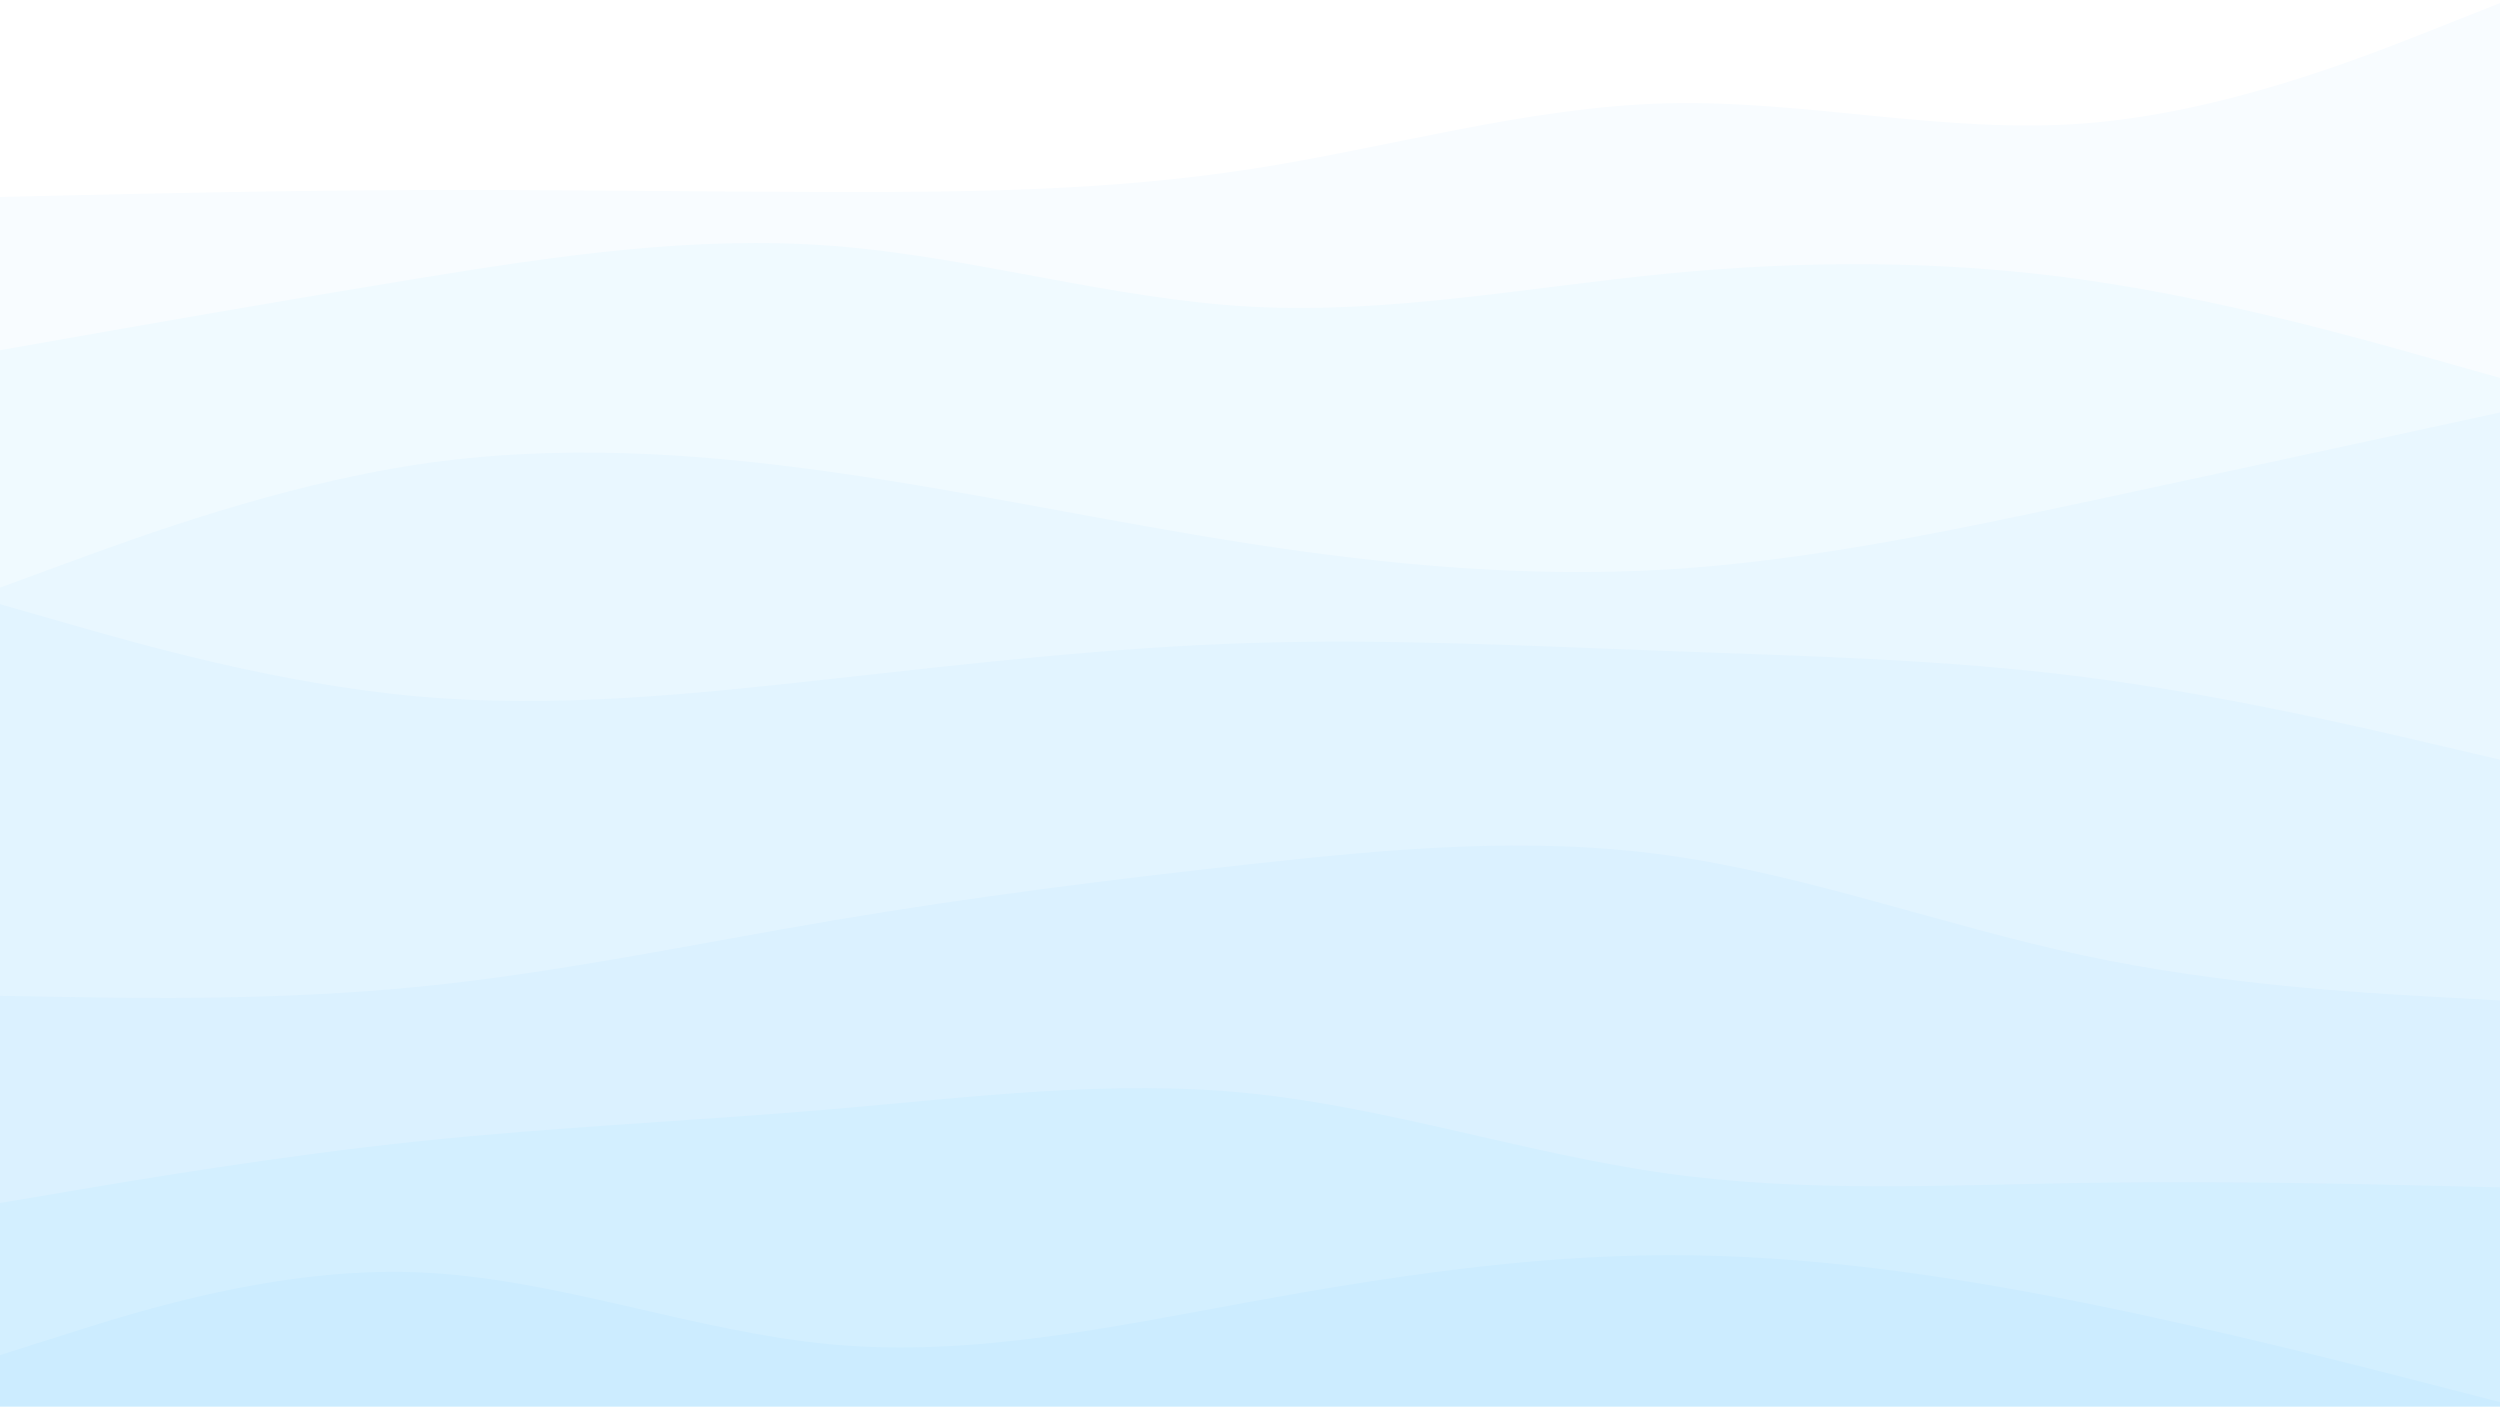
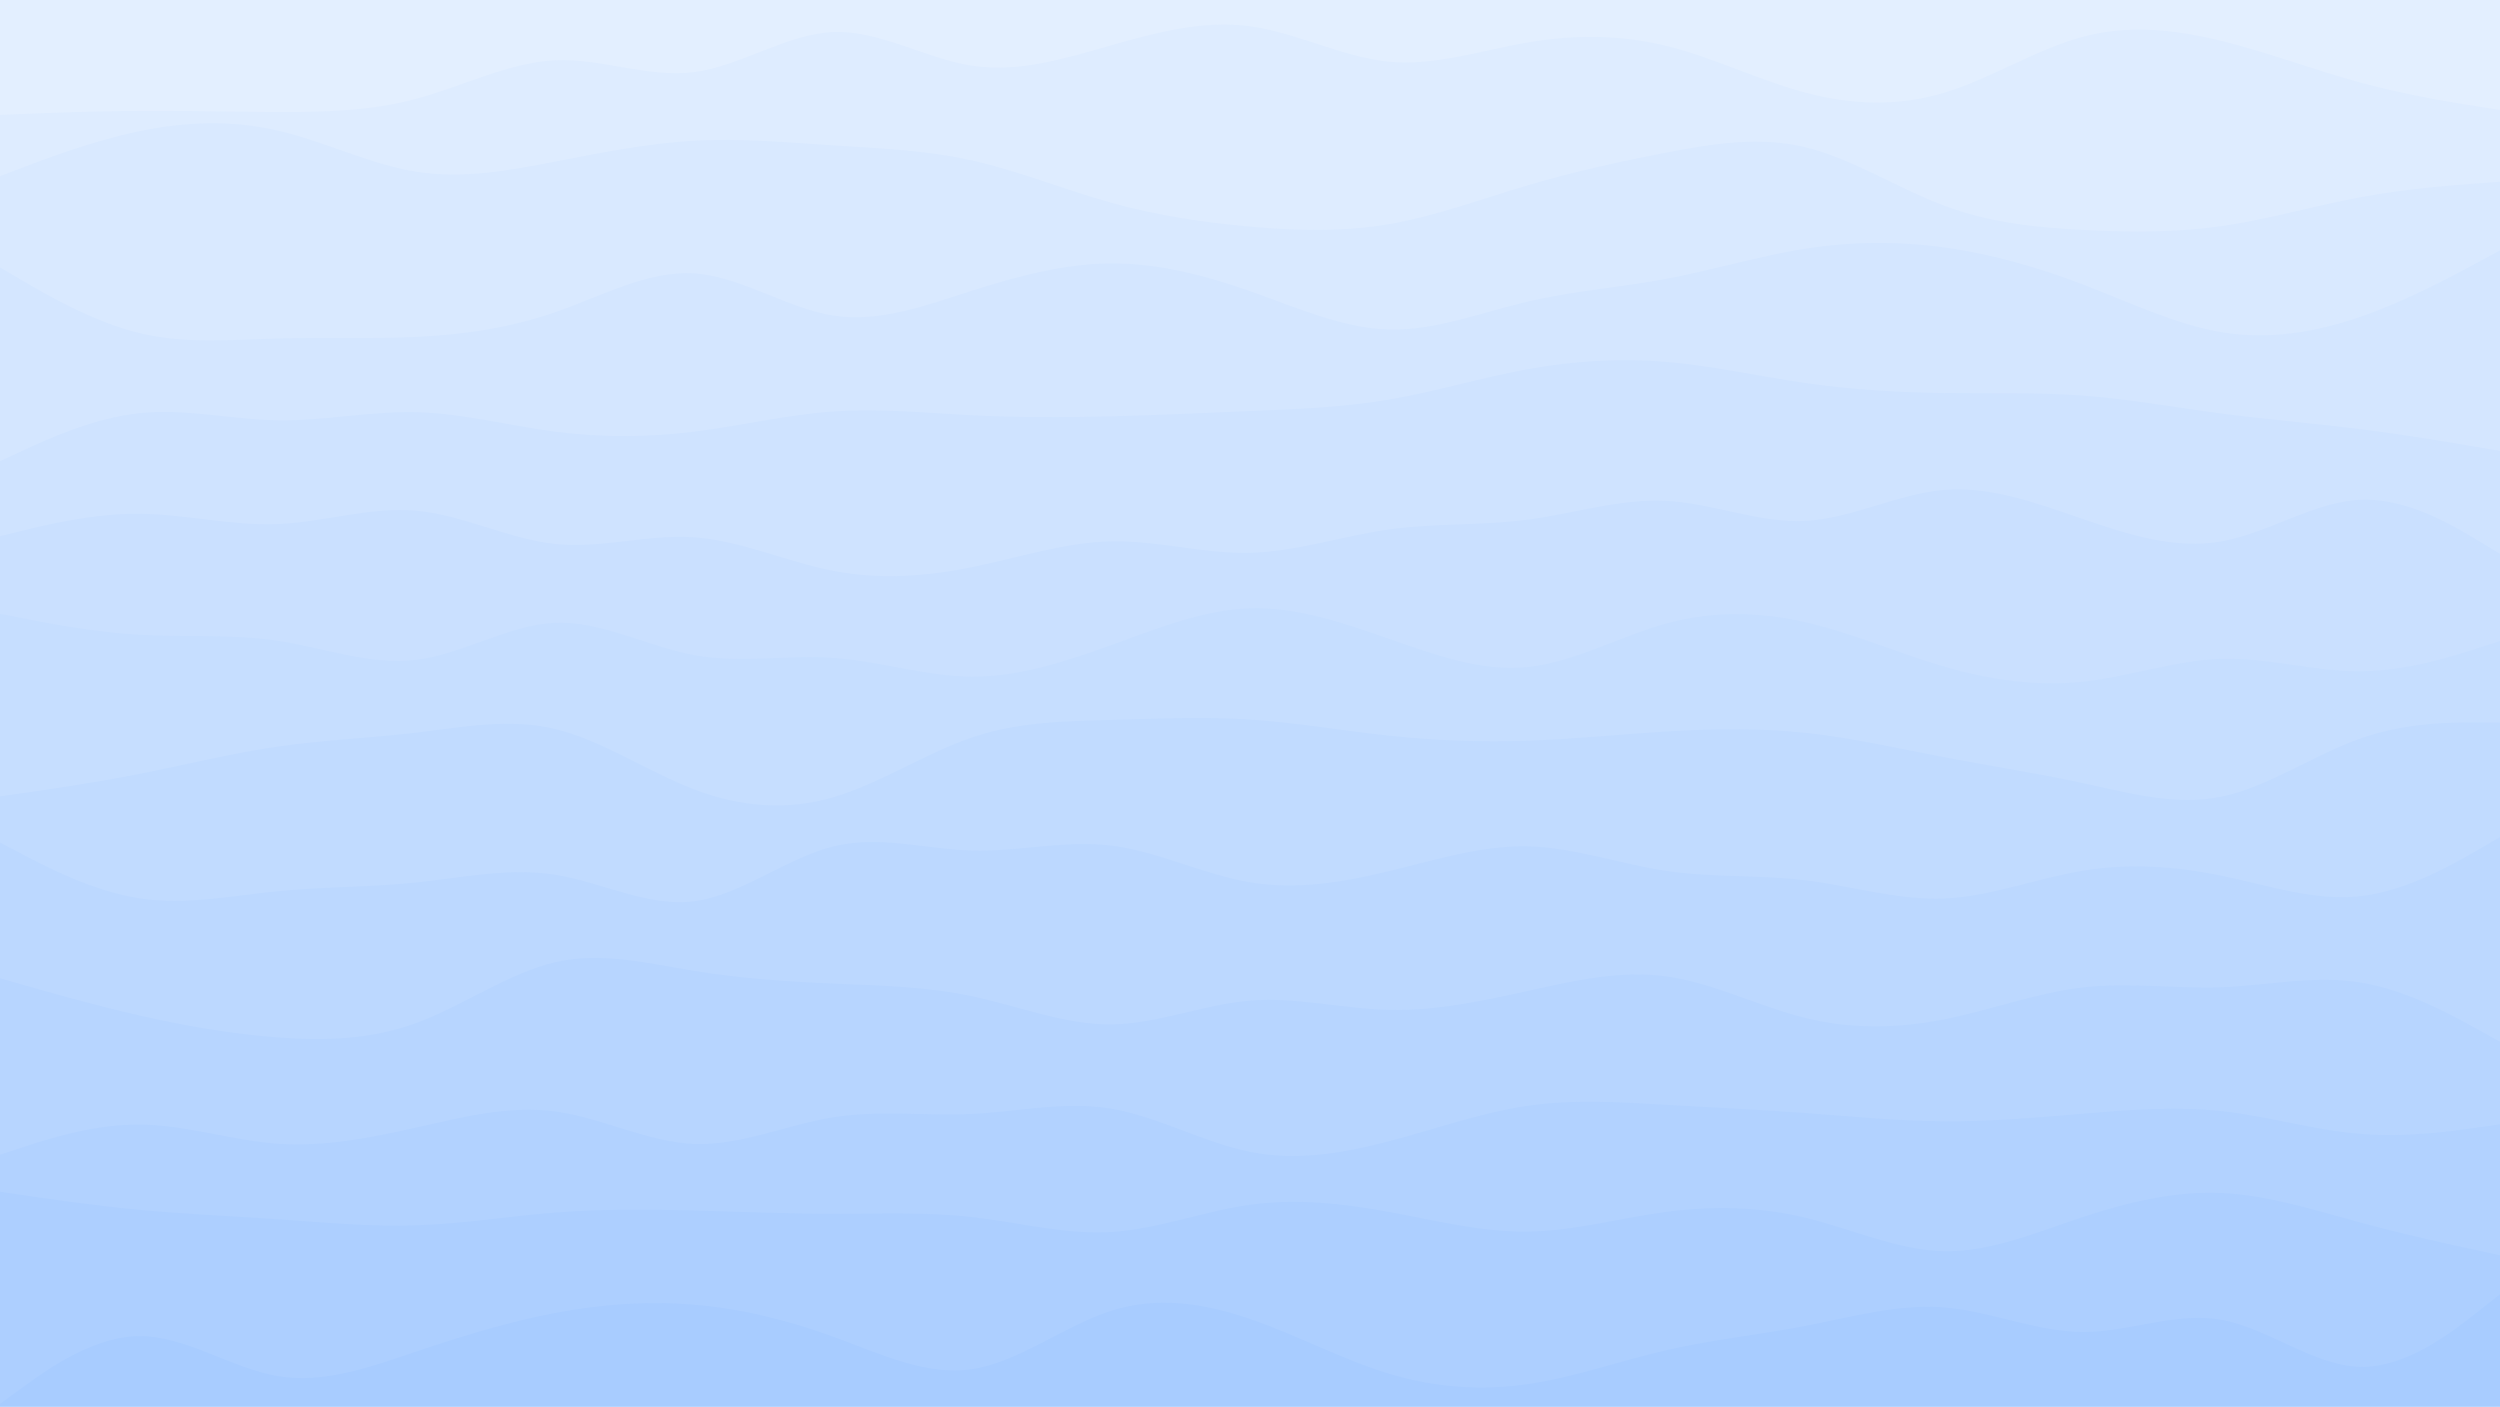
<svg xmlns="http://www.w3.org/2000/svg" viewBox="0 0 1920 1080">
  <g transform="           rotate(0 960 540)            translate(-0 -0)           scale(1)         ">
-     <rect width="1920" height="1080" fill="rgb(255, 255, 255)" />
+     <rect width="1920" height="1080" fill="rgb(227, 239, 255)" />
    <g transform="translate(0, 0)">
-       <path fill="rgb(248, 252, 255)" fill-opacity="1" d="M0,151.261L53.333,150.032C106.667,148.803,213.333,146.345,320,145.963C426.667,145.582,533.333,147.279,640,147.469C746.667,147.66,853.333,146.345,960,129.936C1066.667,113.526,1173.333,82.021,1280,79.361C1386.667,76.7,1493.333,102.883,1600,94.858C1706.667,86.834,1813.333,44.601,1866.667,23.485L1920,2.368L1920,1080L1866.667,1080C1813.333,1080,1706.667,1080,1600,1080C1493.333,1080,1386.667,1080,1280,1080C1173.333,1080,1066.667,1080,960,1080C853.333,1080,746.667,1080,640,1080C533.333,1080,426.667,1080,320,1080C213.333,1080,106.667,1080,53.333,1080L0,1080Z" />
+       <path fill="rgb(222, 236, 255)" fill-opacity="1" d="M0,88.236L17.778,87.519C35.556,86.802,71.111,85.368,106.667,85.145C142.222,84.923,177.778,85.912,213.333,86.024C248.889,86.135,284.444,85.368,320,75.796C355.556,66.223,391.111,47.846,426.667,46.294C462.222,44.742,497.778,60.015,533.333,55.334C568.889,50.653,604.444,26.017,640,24.62C675.556,23.223,711.111,45.064,746.667,50.505C782.222,55.945,817.778,44.984,853.333,34.839C888.889,24.694,924.444,15.364,960,20.18C995.556,24.996,1031.111,43.957,1066.667,47.376C1102.222,50.795,1137.778,38.672,1173.333,32.604C1208.889,26.535,1244.444,26.523,1280,35.319C1315.556,44.115,1351.111,61.719,1386.667,71.174C1422.222,80.629,1457.778,81.935,1493.333,71.169C1528.889,60.403,1564.444,37.566,1600,28.156C1635.556,18.746,1671.111,22.763,1706.667,31.568C1742.222,40.373,1777.778,53.966,1813.333,63.582C1848.889,73.199,1884.444,78.838,1902.222,81.657L1920,84.476L1920,1080L1902.222,1080C1884.444,1080,1848.889,1080,1813.333,1080C1777.778,1080,1742.222,1080,1706.667,1080C1671.111,1080,1635.556,1080,1600,1080C1564.444,1080,1528.889,1080,1493.333,1080C1457.778,1080,1422.222,1080,1386.667,1080C1351.111,1080,1315.556,1080,1280,1080C1244.444,1080,1208.889,1080,1173.333,1080C1137.778,1080,1102.222,1080,1066.667,1080C1031.111,1080,995.556,1080,960,1080C924.444,1080,888.889,1080,853.333,1080C817.778,1080,782.222,1080,746.667,1080C711.111,1080,675.556,1080,640,1080C604.444,1080,568.889,1080,533.333,1080C497.778,1080,462.222,1080,426.667,1080C391.111,1080,355.556,1080,320,1080C284.444,1080,248.889,1080,213.333,1080C177.778,1080,142.222,1080,106.667,1080C71.111,1080,35.556,1080,17.778,1080L0,1080Z" />
    </g>
-     <g transform="translate(0, 154.2857)">
-       <path fill="rgb(240, 250, 255)" fill-opacity="1" d="M0,114.696L53.333,105.301C106.667,95.906,213.333,77.116,320,59.724C426.667,42.332,533.333,26.338,640,34.594C746.667,42.85,853.333,75.355,960,81.216C1066.667,87.078,1173.333,66.294,1280,55.892C1386.667,45.489,1493.333,45.467,1600,60.546C1706.667,75.625,1813.333,105.805,1866.667,120.894L1920,135.984L1920,925.714L1866.667,925.714C1813.333,925.714,1706.667,925.714,1600,925.714C1493.333,925.714,1386.667,925.714,1280,925.714C1173.333,925.714,1066.667,925.714,960,925.714C853.333,925.714,746.667,925.714,640,925.714C533.333,925.714,426.667,925.714,320,925.714C213.333,925.714,106.667,925.714,53.333,925.714L0,925.714Z" />
+     <g transform="translate(0, 90)">
+       <path fill="rgb(217, 233, 255)" fill-opacity="1" d="M0,45.306L17.778,38.55C35.556,31.793,71.111,18.281,106.667,10.841C142.222,3.402,177.778,2.035,213.333,10.27C248.889,18.504,284.444,36.339,320,41.946C355.556,47.552,391.111,40.928,426.667,34.044C462.222,27.16,497.778,20.016,533.333,18.064C568.889,16.112,604.444,19.353,640,21.652C675.556,23.951,711.111,25.308,746.667,33.264C782.222,41.22,817.778,55.775,853.333,65.688C888.889,75.6,924.444,80.869,960,84.03C995.556,87.19,1031.111,88.242,1066.667,82.156C1102.222,76.07,1137.778,62.845,1173.333,52.324C1208.889,41.802,1244.444,33.983,1280,27.159C1315.556,20.335,1351.111,14.506,1386.667,23.118C1422.222,31.731,1457.778,54.786,1493.333,68.042C1528.889,81.297,1564.444,84.753,1600,86.604C1635.556,88.454,1671.111,88.699,1706.667,83.57C1742.222,78.441,1777.778,67.938,1813.333,61.379C1848.889,54.82,1884.444,52.206,1902.222,50.899L1920,49.592L1920,990L1902.222,990C1884.444,990,1848.889,990,1813.333,990C1777.778,990,1742.222,990,1706.667,990C1671.111,990,1635.556,990,1600,990C1564.444,990,1528.889,990,1493.333,990C1457.778,990,1422.222,990,1386.667,990C1351.111,990,1315.556,990,1280,990C1244.444,990,1208.889,990,1173.333,990C1137.778,990,1102.222,990,1066.667,990C1031.111,990,995.556,990,960,990C924.444,990,888.889,990,853.333,990C817.778,990,782.222,990,746.667,990C711.111,990,675.556,990,640,990C604.444,990,568.889,990,533.333,990C497.778,990,462.222,990,426.667,990C391.111,990,355.556,990,320,990C284.444,990,248.889,990,213.333,990C177.778,990,142.222,990,106.667,990C71.111,990,35.556,990,17.778,990L0,990Z" />
    </g>
-     <g transform="translate(0, 308.5714)">
-       <path fill="rgb(233, 247, 255)" fill-opacity="1" d="M0,142.697L53.333,123.122C106.667,103.548,213.333,64.398,320,48.267C426.667,32.136,533.333,39.022,640,54.117C746.667,69.211,853.333,92.514,960,108.999C1066.667,125.483,1173.333,135.15,1280,128.792C1386.667,122.434,1493.333,100.051,1600,77.277C1706.667,54.503,1813.333,31.338,1866.667,19.756L1920,8.174L1920,771.429L1866.667,771.429C1813.333,771.429,1706.667,771.429,1600,771.429C1493.333,771.429,1386.667,771.429,1280,771.429C1173.333,771.429,1066.667,771.429,960,771.429C853.333,771.429,746.667,771.429,640,771.429C533.333,771.429,426.667,771.429,320,771.429C213.333,771.429,106.667,771.429,53.333,771.429L0,771.429Z" />
+     <g transform="translate(0, 180)">
+       <path fill="rgb(212, 230, 255)" fill-opacity="1" d="M0,25.385L17.778,35.793C35.556,46.201,71.111,67.016,106.667,75.697C142.222,84.377,177.778,80.923,213.333,79.941C248.889,78.959,284.444,80.449,320,78.72C355.556,76.991,391.111,72.042,426.667,59.697C462.222,47.352,497.778,27.61,533.333,29.975C568.889,32.339,604.444,56.808,640,62.368C675.556,67.927,711.111,54.577,746.667,43.224C782.222,31.872,817.778,22.517,853.333,22.324C888.889,22.132,924.444,31.1,960,43.598C995.556,56.096,1031.111,72.124,1066.667,73.085C1102.222,74.046,1137.778,59.941,1173.333,51.63C1208.889,43.318,1244.444,40.8,1280,34.108C1315.556,27.415,1351.111,16.548,1386.667,10.986C1422.222,5.424,1457.778,5.167,1493.333,10.059C1528.889,14.952,1564.444,24.995,1600,38.606C1635.556,52.217,1671.111,69.396,1706.667,75.221C1742.222,81.046,1777.778,75.517,1813.333,63.138C1848.889,50.758,1884.444,31.527,1902.222,21.912L1920,12.297L1920,900L1902.222,900C1884.444,900,1848.889,900,1813.333,900C1777.778,900,1742.222,900,1706.667,900C1671.111,900,1635.556,900,1600,900C1564.444,900,1528.889,900,1493.333,900C1457.778,900,1422.222,900,1386.667,900C1351.111,900,1315.556,900,1280,900C1244.444,900,1208.889,900,1173.333,900C1137.778,900,1102.222,900,1066.667,900C1031.111,900,995.556,900,960,900C924.444,900,888.889,900,853.333,900C817.778,900,782.222,900,746.667,900C711.111,900,675.556,900,640,900C604.444,900,568.889,900,533.333,900C497.778,900,462.222,900,426.667,900C391.111,900,355.556,900,320,900C284.444,900,248.889,900,213.333,900C177.778,900,142.222,900,106.667,900C71.111,900,35.556,900,17.778,900L0,900Z" />
    </g>
-     <g transform="translate(0, 462.8571)">
-       <path fill="rgb(226, 244, 255)" fill-opacity="1" d="M0,1.147L53.333,16.434C106.667,31.722,213.333,62.296,320,71.907C426.667,81.517,533.333,70.163,640,58.362C746.667,46.561,853.333,34.312,960,30.966C1066.667,27.62,1173.333,33.177,1280,37.118C1386.667,41.059,1493.333,43.385,1600,57.024C1706.667,70.663,1813.333,95.615,1866.667,108.091L1920,120.567L1920,617.143L1866.667,617.143C1813.333,617.143,1706.667,617.143,1600,617.143C1493.333,617.143,1386.667,617.143,1280,617.143C1173.333,617.143,1066.667,617.143,960,617.143C853.333,617.143,746.667,617.143,640,617.143C533.333,617.143,426.667,617.143,320,617.143C213.333,617.143,106.667,617.143,53.333,617.143L0,617.143Z" />
+     <g transform="translate(0, 270)">
+       <path fill="rgb(207, 227, 255)" fill-opacity="1" d="M0,84.185L17.778,75.947C35.556,67.709,71.111,51.232,106.667,47.371C142.222,43.509,177.778,52.263,213.333,52.802C248.889,53.341,284.444,45.666,320,46.568C355.556,47.469,391.111,56.947,426.667,61.557C462.222,66.168,497.778,65.911,533.333,61.489C568.889,57.067,604.444,48.48,640,46.002C675.556,43.524,711.111,47.156,746.667,48.93C782.222,50.705,817.778,50.624,853.333,49.741C888.889,48.858,924.444,47.173,960,45.694C995.556,44.216,1031.111,42.943,1066.667,36.89C1102.222,30.836,1137.778,20.001,1173.333,13.531C1208.889,7.061,1244.444,4.956,1280,7.962C1315.556,10.968,1351.111,19.086,1386.667,24.189C1422.222,29.292,1457.778,31.38,1493.333,31.854C1528.889,32.327,1564.444,31.185,1600,33.853C1635.556,36.521,1671.111,42.998,1706.667,47.666C1742.222,52.334,1777.778,55.191,1813.333,59.665C1848.889,64.139,1884.444,70.229,1902.222,73.274L1920,76.319L1920,810L1902.222,810C1884.444,810,1848.889,810,1813.333,810C1777.778,810,1742.222,810,1706.667,810C1671.111,810,1635.556,810,1600,810C1564.444,810,1528.889,810,1493.333,810C1457.778,810,1422.222,810,1386.667,810C1351.111,810,1315.556,810,1280,810C1244.444,810,1208.889,810,1173.333,810C1137.778,810,1102.222,810,1066.667,810C1031.111,810,995.556,810,960,810C924.444,810,888.889,810,853.333,810C817.778,810,782.222,810,746.667,810C711.111,810,675.556,810,640,810C604.444,810,568.889,810,533.333,810C497.778,810,462.222,810,426.667,810C391.111,810,355.556,810,320,810C284.444,810,248.889,810,213.333,810C177.778,810,142.222,810,106.667,810C71.111,810,35.556,810,17.778,810L0,810Z" />
    </g>
-     <g transform="translate(0, 617.1429)">
-       <path fill="rgb(219, 241, 255)" fill-opacity="1" d="M0,147.665L53.333,148.567C106.667,149.469,213.333,151.272,320,140.839C426.667,130.405,533.333,107.735,640,89.698C746.667,71.661,853.333,58.257,960,46.559C1066.667,34.86,1173.333,24.867,1280,39.631C1386.667,54.396,1493.333,93.919,1600,116.643C1706.667,139.367,1813.333,145.291,1866.667,148.253L1920,151.216L1920,462.857L1866.667,462.857C1813.333,462.857,1706.667,462.857,1600,462.857C1493.333,462.857,1386.667,462.857,1280,462.857C1173.333,462.857,1066.667,462.857,960,462.857C853.333,462.857,746.667,462.857,640,462.857C533.333,462.857,426.667,462.857,320,462.857C213.333,462.857,106.667,462.857,53.333,462.857L0,462.857Z" />
+     <g transform="translate(0, 360)">
+       <path fill="rgb(202, 224, 255)" fill-opacity="1" d="M0,51.809L17.778,47.446C35.556,43.083,71.111,34.357,106.667,34.575C142.222,34.792,177.778,43.954,213.333,42.498C248.889,41.043,284.444,28.972,320,32.248C355.556,35.524,391.111,54.148,426.667,57.804C462.222,61.459,497.778,50.147,533.333,52.667C568.889,55.187,604.444,71.54,640,78.433C675.556,85.325,711.111,82.756,746.667,75.545C782.222,68.334,817.778,56.481,853.333,55.754C888.889,55.026,924.444,65.425,960,64.571C995.556,63.717,1031.111,51.609,1066.667,46.631C1102.222,41.652,1137.778,43.803,1173.333,39.093C1208.889,34.384,1244.444,22.815,1280,24.697C1315.556,26.579,1351.111,41.913,1386.667,40.059C1422.222,38.204,1457.778,19.162,1493.333,16.242C1528.889,13.322,1564.444,26.523,1600,38.731C1635.556,50.938,1671.111,62.152,1706.667,55.703C1742.222,49.254,1777.778,25.142,1813.333,23.803C1848.889,22.464,1884.444,43.899,1902.222,54.616L1920,65.333L1920,720L1902.222,720C1884.444,720,1848.889,720,1813.333,720C1777.778,720,1742.222,720,1706.667,720C1671.111,720,1635.556,720,1600,720C1564.444,720,1528.889,720,1493.333,720C1457.778,720,1422.222,720,1386.667,720C1351.111,720,1315.556,720,1280,720C1244.444,720,1208.889,720,1173.333,720C1137.778,720,1102.222,720,1066.667,720C1031.111,720,995.556,720,960,720C924.444,720,888.889,720,853.333,720C817.778,720,782.222,720,746.667,720C711.111,720,675.556,720,640,720C604.444,720,568.889,720,533.333,720C497.778,720,462.222,720,426.667,720C391.111,720,355.556,720,320,720C284.444,720,248.889,720,213.333,720C177.778,720,142.222,720,106.667,720C71.111,720,35.556,720,17.778,720L0,720Z" />
    </g>
-     <g transform="translate(0, 771.4286)">
-       <path fill="rgb(211, 239, 255)" fill-opacity="1" d="M0,152.476L53.333,143.474C106.667,134.471,213.333,116.465,320,105.222C426.667,93.978,533.333,89.496,640,80.339C746.667,71.182,853.333,57.35,960,68.276C1066.667,79.201,1173.333,114.885,1280,129.766C1386.667,144.647,1493.333,138.725,1600,137.041C1706.667,135.358,1813.333,137.913,1866.667,139.19L1920,140.468L1920,308.571L1866.667,308.571C1813.333,308.571,1706.667,308.571,1600,308.571C1493.333,308.571,1386.667,308.571,1280,308.571C1173.333,308.571,1066.667,308.571,960,308.571C853.333,308.571,746.667,308.571,640,308.571C533.333,308.571,426.667,308.571,320,308.571C213.333,308.571,106.667,308.571,53.333,308.571L0,308.571Z" />
+     <g transform="translate(0, 450)">
+       <path fill="rgb(198, 222, 255)" fill-opacity="1" d="M0,21.355L17.778,24.866C35.556,28.377,71.111,35.399,106.667,37.486C142.222,39.572,177.778,36.722,213.333,42.123C248.889,47.523,284.444,61.173,320,56.722C355.556,52.272,391.111,29.72,426.667,28.33C462.222,26.939,497.778,46.71,533.333,53.171C568.889,59.632,604.444,52.784,640,55.251C675.556,57.719,711.111,69.502,746.667,69.665C782.222,69.829,817.778,58.372,853.333,45.485C888.889,32.598,924.444,18.28,960,17.163C995.556,16.045,1031.111,28.128,1066.667,40.598C1102.222,53.068,1137.778,65.926,1173.333,62.288C1208.889,58.65,1244.444,38.516,1280,28.791C1315.556,19.066,1351.111,19.75,1386.667,27.902C1422.222,36.053,1457.778,51.672,1493.333,61.998C1528.889,72.324,1564.444,77.356,1600,73.508C1635.556,69.659,1671.111,56.929,1706.667,55.984C1742.222,55.038,1777.778,65.877,1813.333,65.567C1848.889,65.256,1884.444,53.797,1902.222,48.067L1920,42.337L1920,630L1902.222,630C1884.444,630,1848.889,630,1813.333,630C1777.778,630,1742.222,630,1706.667,630C1671.111,630,1635.556,630,1600,630C1564.444,630,1528.889,630,1493.333,630C1457.778,630,1422.222,630,1386.667,630C1351.111,630,1315.556,630,1280,630C1244.444,630,1208.889,630,1173.333,630C1137.778,630,1102.222,630,1066.667,630C1031.111,630,995.556,630,960,630C924.444,630,888.889,630,853.333,630C817.778,630,782.222,630,746.667,630C711.111,630,675.556,630,640,630C604.444,630,568.889,630,533.333,630C497.778,630,462.222,630,426.667,630C391.111,630,355.556,630,320,630C284.444,630,248.889,630,213.333,630C177.778,630,142.222,630,106.667,630C71.111,630,35.556,630,17.778,630L0,630Z" />
    </g>
-     <g transform="translate(0, 925.7143)">
-       <path fill="rgb(204, 236, 255)" fill-opacity="1" d="M0,115.018L53.333,98.097C106.667,81.175,213.333,47.332,320,51.385C426.667,55.438,533.333,97.386,640,106.916C746.667,116.447,853.333,93.56,960,74.098C1066.667,54.637,1173.333,38.601,1280,38.27C1386.667,37.94,1493.333,53.315,1600,74.74C1706.667,96.165,1813.333,123.64,1866.667,137.378L1920,151.116L1920,154.286L1866.667,154.286C1813.333,154.286,1706.667,154.286,1600,154.286C1493.333,154.286,1386.667,154.286,1280,154.286C1173.333,154.286,1066.667,154.286,960,154.286C853.333,154.286,746.667,154.286,640,154.286C533.333,154.286,426.667,154.286,320,154.286C213.333,154.286,106.667,154.286,53.333,154.286L0,154.286Z" />
+     <g transform="translate(0, 540)">
+       <path fill="rgb(193, 219, 255)" fill-opacity="1" d="M0,71.597L17.778,69.057C35.556,66.517,71.111,61.436,106.667,54.436C142.222,47.435,177.778,38.515,213.333,33.371C248.889,28.226,284.444,26.857,320,22.636C355.556,18.415,391.111,11.341,426.667,19.936C462.222,28.532,497.778,52.796,533.333,66.334C568.889,79.872,604.444,82.685,640,72.291C675.556,61.897,711.111,38.295,746.667,26.3C782.222,14.305,817.778,13.916,853.333,12.911C888.889,11.906,924.444,10.285,960,12.608C995.556,14.93,1031.111,21.195,1066.667,24.982C1102.222,28.769,1137.778,30.076,1173.333,28.867C1208.889,27.657,1244.444,23.93,1280,21.774C1315.556,19.618,1351.111,19.032,1386.667,22.826C1422.222,26.621,1457.778,34.796,1493.333,41.591C1528.889,48.387,1564.444,53.804,1600,61.504C1635.556,69.204,1671.111,79.188,1706.667,71.721C1742.222,64.254,1777.778,39.338,1813.333,26.966C1848.889,14.593,1884.444,14.766,1902.222,14.852L1920,14.938L1920,540L1902.222,540C1884.444,540,1848.889,540,1813.333,540C1777.778,540,1742.222,540,1706.667,540C1671.111,540,1635.556,540,1600,540C1564.444,540,1528.889,540,1493.333,540C1457.778,540,1422.222,540,1386.667,540C1351.111,540,1315.556,540,1280,540C1244.444,540,1208.889,540,1173.333,540C1137.778,540,1102.222,540,1066.667,540C1031.111,540,995.556,540,960,540C924.444,540,888.889,540,853.333,540C817.778,540,782.222,540,746.667,540C711.111,540,675.556,540,640,540C604.444,540,568.889,540,533.333,540C497.778,540,462.222,540,426.667,540C391.111,540,355.556,540,320,540C284.444,540,248.889,540,213.333,540C177.778,540,142.222,540,106.667,540C71.111,540,35.556,540,17.778,540L0,540Z" />
+     </g>
+     <g transform="translate(0, 630)">
+       <path fill="rgb(188, 216, 255)" fill-opacity="1" d="M0,17.089L17.778,26.39C35.556,35.69,71.111,54.291,106.667,59.86C142.222,65.429,177.778,57.966,213.333,54.465C248.889,50.965,284.444,51.427,320,47.725C355.556,44.022,391.111,36.155,426.667,41.854C462.222,47.553,497.778,66.817,533.333,62.137C568.889,57.458,604.444,28.834,640,20.042C675.556,11.25,711.111,22.29,746.667,23.242C782.222,24.193,817.778,15.057,853.333,19.418C888.889,23.78,924.444,41.639,960,47.613C995.556,53.587,1031.111,47.675,1066.667,39.081C1102.222,30.488,1137.778,19.212,1173.333,20.007C1208.889,20.803,1244.444,33.669,1280,38.902C1315.556,44.135,1351.111,41.735,1386.667,46.086C1422.222,50.437,1457.778,61.539,1493.333,60.046C1528.889,58.553,1564.444,44.465,1600,38.647C1635.556,32.83,1671.111,35.283,1706.667,42.661C1742.222,50.039,1777.778,62.342,1813.333,58.207C1848.889,54.072,1884.444,33.5,1902.222,23.214L1920,12.928L1920,450L1902.222,450C1884.444,450,1848.889,450,1813.333,450C1777.778,450,1742.222,450,1706.667,450C1671.111,450,1635.556,450,1600,450C1564.444,450,1528.889,450,1493.333,450C1457.778,450,1422.222,450,1386.667,450C1351.111,450,1315.556,450,1280,450C1244.444,450,1208.889,450,1173.333,450C1137.778,450,1102.222,450,1066.667,450C1031.111,450,995.556,450,960,450C924.444,450,888.889,450,853.333,450C817.778,450,782.222,450,746.667,450C711.111,450,675.556,450,640,450C604.444,450,568.889,450,533.333,450C497.778,450,462.222,450,426.667,450C391.111,450,355.556,450,320,450C284.444,450,248.889,450,213.333,450C177.778,450,142.222,450,106.667,450C71.111,450,35.556,450,17.778,450L0,450Z" />
+     </g>
+     <g transform="translate(0, 720)">
+       <path fill="rgb(183, 213, 255)" fill-opacity="1" d="M0,31.312L17.778,36.391C35.556,41.469,71.111,51.626,106.667,59.776C142.222,67.925,177.778,74.067,213.333,76.745C248.889,79.424,284.444,78.64,320,65.546C355.556,52.452,391.111,27.048,426.667,18.914C462.222,10.781,497.778,19.919,533.333,25.689C568.889,31.459,604.444,33.861,640,35.396C675.556,36.931,711.111,37.598,746.667,45.132C782.222,52.665,817.778,67.065,853.333,66.748C888.889,66.432,924.444,51.398,960,48.481C995.556,45.564,1031.111,54.765,1066.667,55.607C1102.222,56.449,1137.778,48.933,1173.333,41.049C1208.889,33.166,1244.444,24.915,1280,29.89C1315.556,34.866,1351.111,53.069,1386.667,61.819C1422.222,70.569,1457.778,69.866,1493.333,62.814C1528.889,55.762,1564.444,42.361,1600,38.305C1635.556,34.249,1671.111,39.538,1706.667,38.167C1742.222,36.796,1777.778,28.767,1813.333,34.644C1848.889,40.52,1884.444,60.304,1902.222,70.196L1920,80.088L1920,360L1902.222,360C1884.444,360,1848.889,360,1813.333,360C1777.778,360,1742.222,360,1706.667,360C1671.111,360,1635.556,360,1600,360C1564.444,360,1528.889,360,1493.333,360C1457.778,360,1422.222,360,1386.667,360C1351.111,360,1315.556,360,1280,360C1244.444,360,1208.889,360,1173.333,360C1137.778,360,1102.222,360,1066.667,360C1031.111,360,995.556,360,960,360C924.444,360,888.889,360,853.333,360C817.778,360,782.222,360,746.667,360C711.111,360,675.556,360,640,360C604.444,360,568.889,360,533.333,360C497.778,360,462.222,360,426.667,360C391.111,360,355.556,360,320,360C284.444,360,248.889,360,213.333,360C177.778,360,142.222,360,106.667,360C71.111,360,35.556,360,17.778,360L0,360Z" />
+     </g>
+     <g transform="translate(0, 810)">
+       <path fill="rgb(178, 210, 255)" fill-opacity="1" d="M0,76.851L17.778,71.008C35.556,65.165,71.111,53.479,106.667,53.651C142.222,53.822,177.778,65.852,213.333,68.38C248.889,70.908,284.444,63.934,320,55.902C355.556,47.869,391.111,38.777,426.667,43.623C462.222,48.468,497.778,67.25,533.333,68.567C568.889,69.884,604.444,53.736,640,48.071C675.556,42.406,711.111,47.225,746.667,45.503C782.222,43.782,817.778,35.52,853.333,41.454C888.889,47.387,924.444,67.516,960,74.627C995.556,81.739,1031.111,75.833,1066.667,66.5C1102.222,57.166,1137.778,44.406,1173.333,39.234C1208.889,34.063,1244.444,36.481,1280,38.517C1315.556,40.554,1351.111,42.209,1386.667,44.81C1422.222,47.411,1457.778,50.959,1493.333,51.178C1528.889,51.396,1564.444,48.284,1600,45.302C1635.556,42.319,1671.111,39.465,1706.667,43.402C1742.222,47.338,1777.778,58.065,1813.333,60.875C1848.889,63.684,1884.444,58.576,1902.222,56.021L1920,53.467L1920,270L1902.222,270C1884.444,270,1848.889,270,1813.333,270C1777.778,270,1742.222,270,1706.667,270C1671.111,270,1635.556,270,1600,270C1564.444,270,1528.889,270,1493.333,270C1457.778,270,1422.222,270,1386.667,270C1351.111,270,1315.556,270,1280,270C1244.444,270,1208.889,270,1173.333,270C1137.778,270,1102.222,270,1066.667,270C1031.111,270,995.556,270,960,270C924.444,270,888.889,270,853.333,270C817.778,270,782.222,270,746.667,270C711.111,270,675.556,270,640,270C604.444,270,568.889,270,533.333,270C497.778,270,462.222,270,426.667,270C391.111,270,355.556,270,320,270C284.444,270,248.889,270,213.333,270C177.778,270,142.222,270,106.667,270C71.111,270,35.556,270,17.778,270L0,270Z" />
+     </g>
+     <g transform="translate(0, 900)">
+       <path fill="rgb(173, 207, 255)" fill-opacity="1" d="M0,15.258L17.778,17.882C35.556,20.507,71.111,25.756,106.667,29.111C142.222,32.465,177.778,33.926,213.333,36.376C248.889,38.826,284.444,42.264,320,41.061C355.556,39.859,391.111,34.015,426.667,31.233C462.222,28.451,497.778,28.73,533.333,29.662C568.889,30.594,604.444,32.179,640,32.204C675.556,32.229,711.111,30.694,746.667,34.718C782.222,38.742,817.778,48.325,853.333,46.193C888.889,44.062,924.444,30.214,960,25.257C995.556,20.299,1031.111,24.232,1066.667,30.746C1102.222,37.26,1137.778,46.356,1173.333,45.885C1208.889,45.414,1244.444,35.376,1280,30.688C1315.556,26,1351.111,26.662,1386.667,35.244C1422.222,43.826,1457.778,60.329,1493.333,60.95C1528.889,61.57,1564.444,46.308,1600,34.566C1635.556,22.823,1671.111,14.6,1706.667,16.257C1742.222,17.914,1777.778,29.452,1813.333,39.06C1848.889,48.669,1884.444,56.349,1902.222,60.189L1920,64.029L1920,180L1902.222,180C1884.444,180,1848.889,180,1813.333,180C1777.778,180,1742.222,180,1706.667,180C1671.111,180,1635.556,180,1600,180C1564.444,180,1528.889,180,1493.333,180C1457.778,180,1422.222,180,1386.667,180C1351.111,180,1315.556,180,1280,180C1244.444,180,1208.889,180,1173.333,180C1137.778,180,1102.222,180,1066.667,180C1031.111,180,995.556,180,960,180C924.444,180,888.889,180,853.333,180C817.778,180,782.222,180,746.667,180C711.111,180,675.556,180,640,180C604.444,180,568.889,180,533.333,180C497.778,180,462.222,180,426.667,180C391.111,180,355.556,180,320,180C284.444,180,248.889,180,213.333,180C177.778,180,142.222,180,106.667,180C71.111,180,35.556,180,17.778,180L0,180Z" />
+     </g>
+     <g transform="translate(0, 990)">
+       <path fill="rgb(168, 204, 255)" fill-opacity="1" d="M0,88.13L17.778,75.228C35.556,62.326,71.111,36.521,106.667,36.151C142.222,35.782,177.778,60.847,213.333,66.867C248.889,72.886,284.444,59.861,320,47.894C355.556,35.927,391.111,25.019,426.667,18.291C462.222,11.563,497.778,9.015,533.333,12.036C568.889,15.056,604.444,23.644,640,36.597C675.556,49.55,711.111,66.867,746.667,61.496C782.222,56.125,817.778,28.066,853.333,16.719C888.889,5.373,924.444,10.74,960,22.952C995.556,35.164,1031.111,54.222,1066.667,64.972C1102.222,75.723,1137.778,78.165,1173.333,73.003C1208.889,67.84,1244.444,55.073,1280,46.902C1315.556,38.73,1351.111,35.155,1386.667,28.282C1422.222,21.409,1457.778,11.238,1493.333,14.129C1528.889,17.019,1564.444,32.971,1600,33.008C1635.556,33.045,1671.111,17.167,1706.667,23.734C1742.222,30.301,1777.778,59.313,1813.333,59.758C1848.889,60.203,1884.444,32.08,1902.222,18.019L1920,3.958L1920,90L1902.222,90C1884.444,90,1848.889,90,1813.333,90C1777.778,90,1742.222,90,1706.667,90C1671.111,90,1635.556,90,1600,90C1564.444,90,1528.889,90,1493.333,90C1457.778,90,1422.222,90,1386.667,90C1351.111,90,1315.556,90,1280,90C1244.444,90,1208.889,90,1173.333,90C1137.778,90,1102.222,90,1066.667,90C1031.111,90,995.556,90,960,90C924.444,90,888.889,90,853.333,90C817.778,90,782.222,90,746.667,90C711.111,90,675.556,90,640,90C604.444,90,568.889,90,533.333,90C497.778,90,462.222,90,426.667,90C391.111,90,355.556,90,320,90C284.444,90,248.889,90,213.333,90C177.778,90,142.222,90,106.667,90C71.111,90,35.556,90,17.778,90L0,90Z" />
    </g>
  </g>
</svg>
